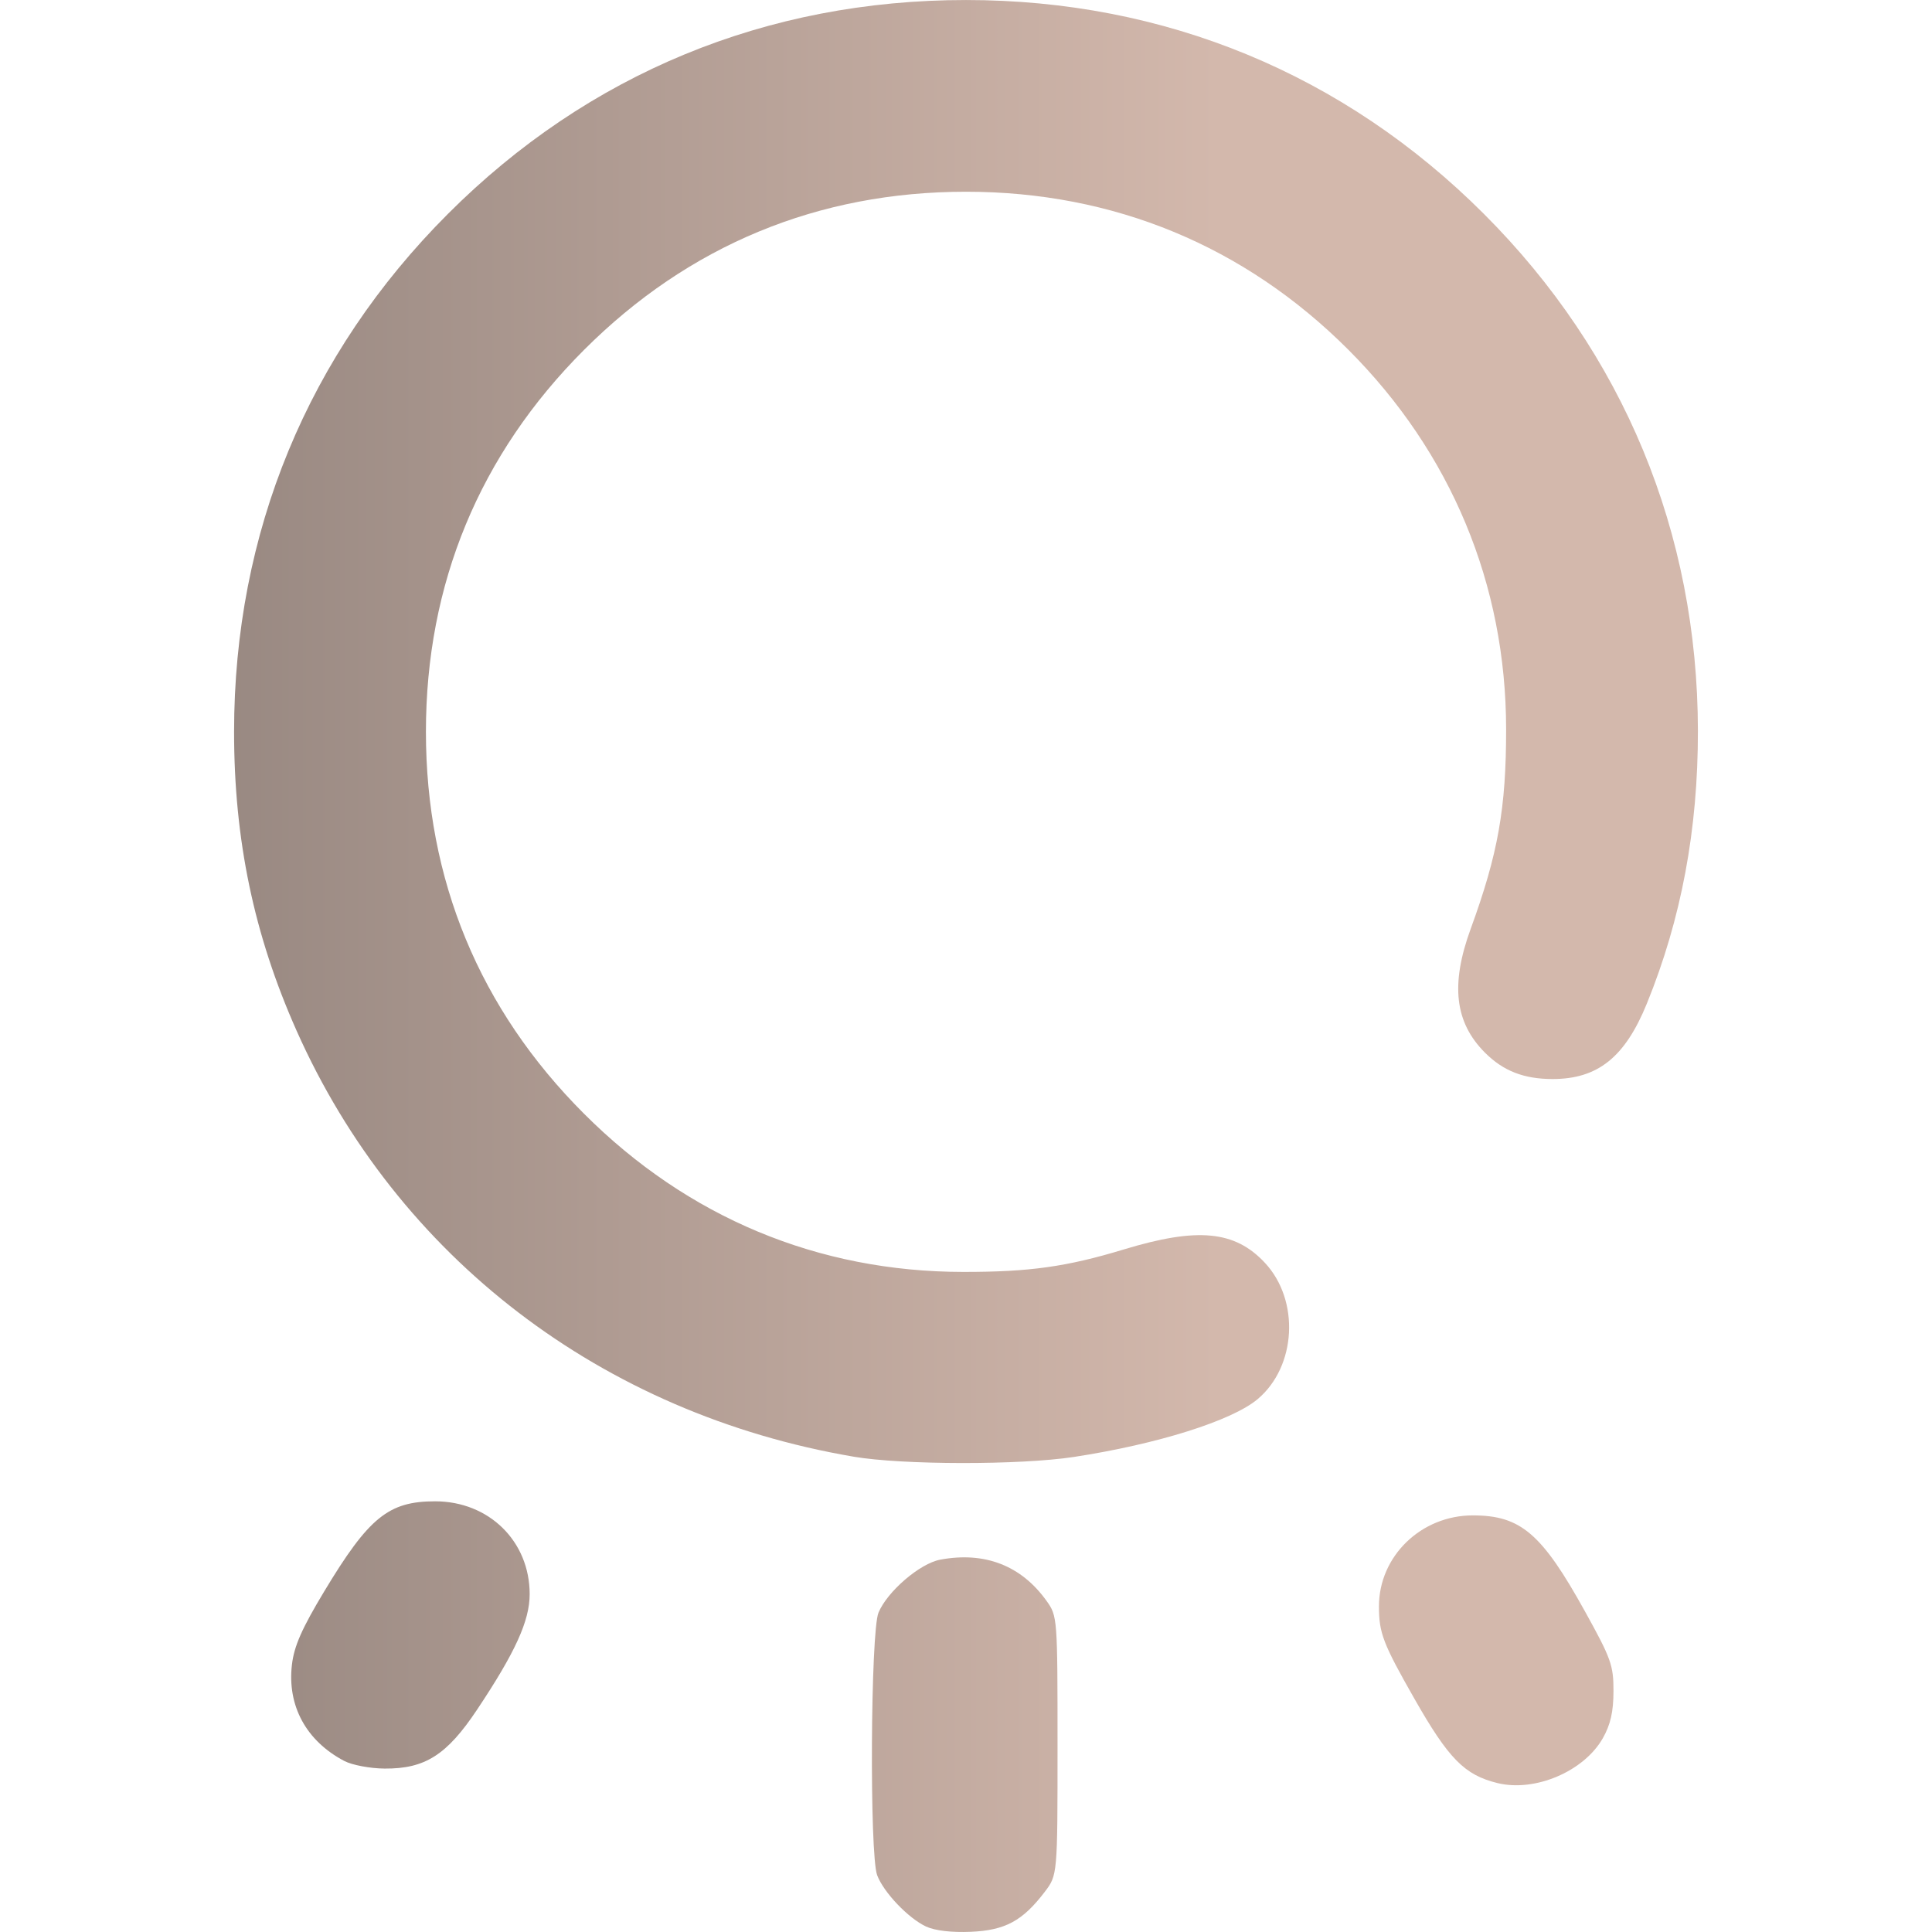
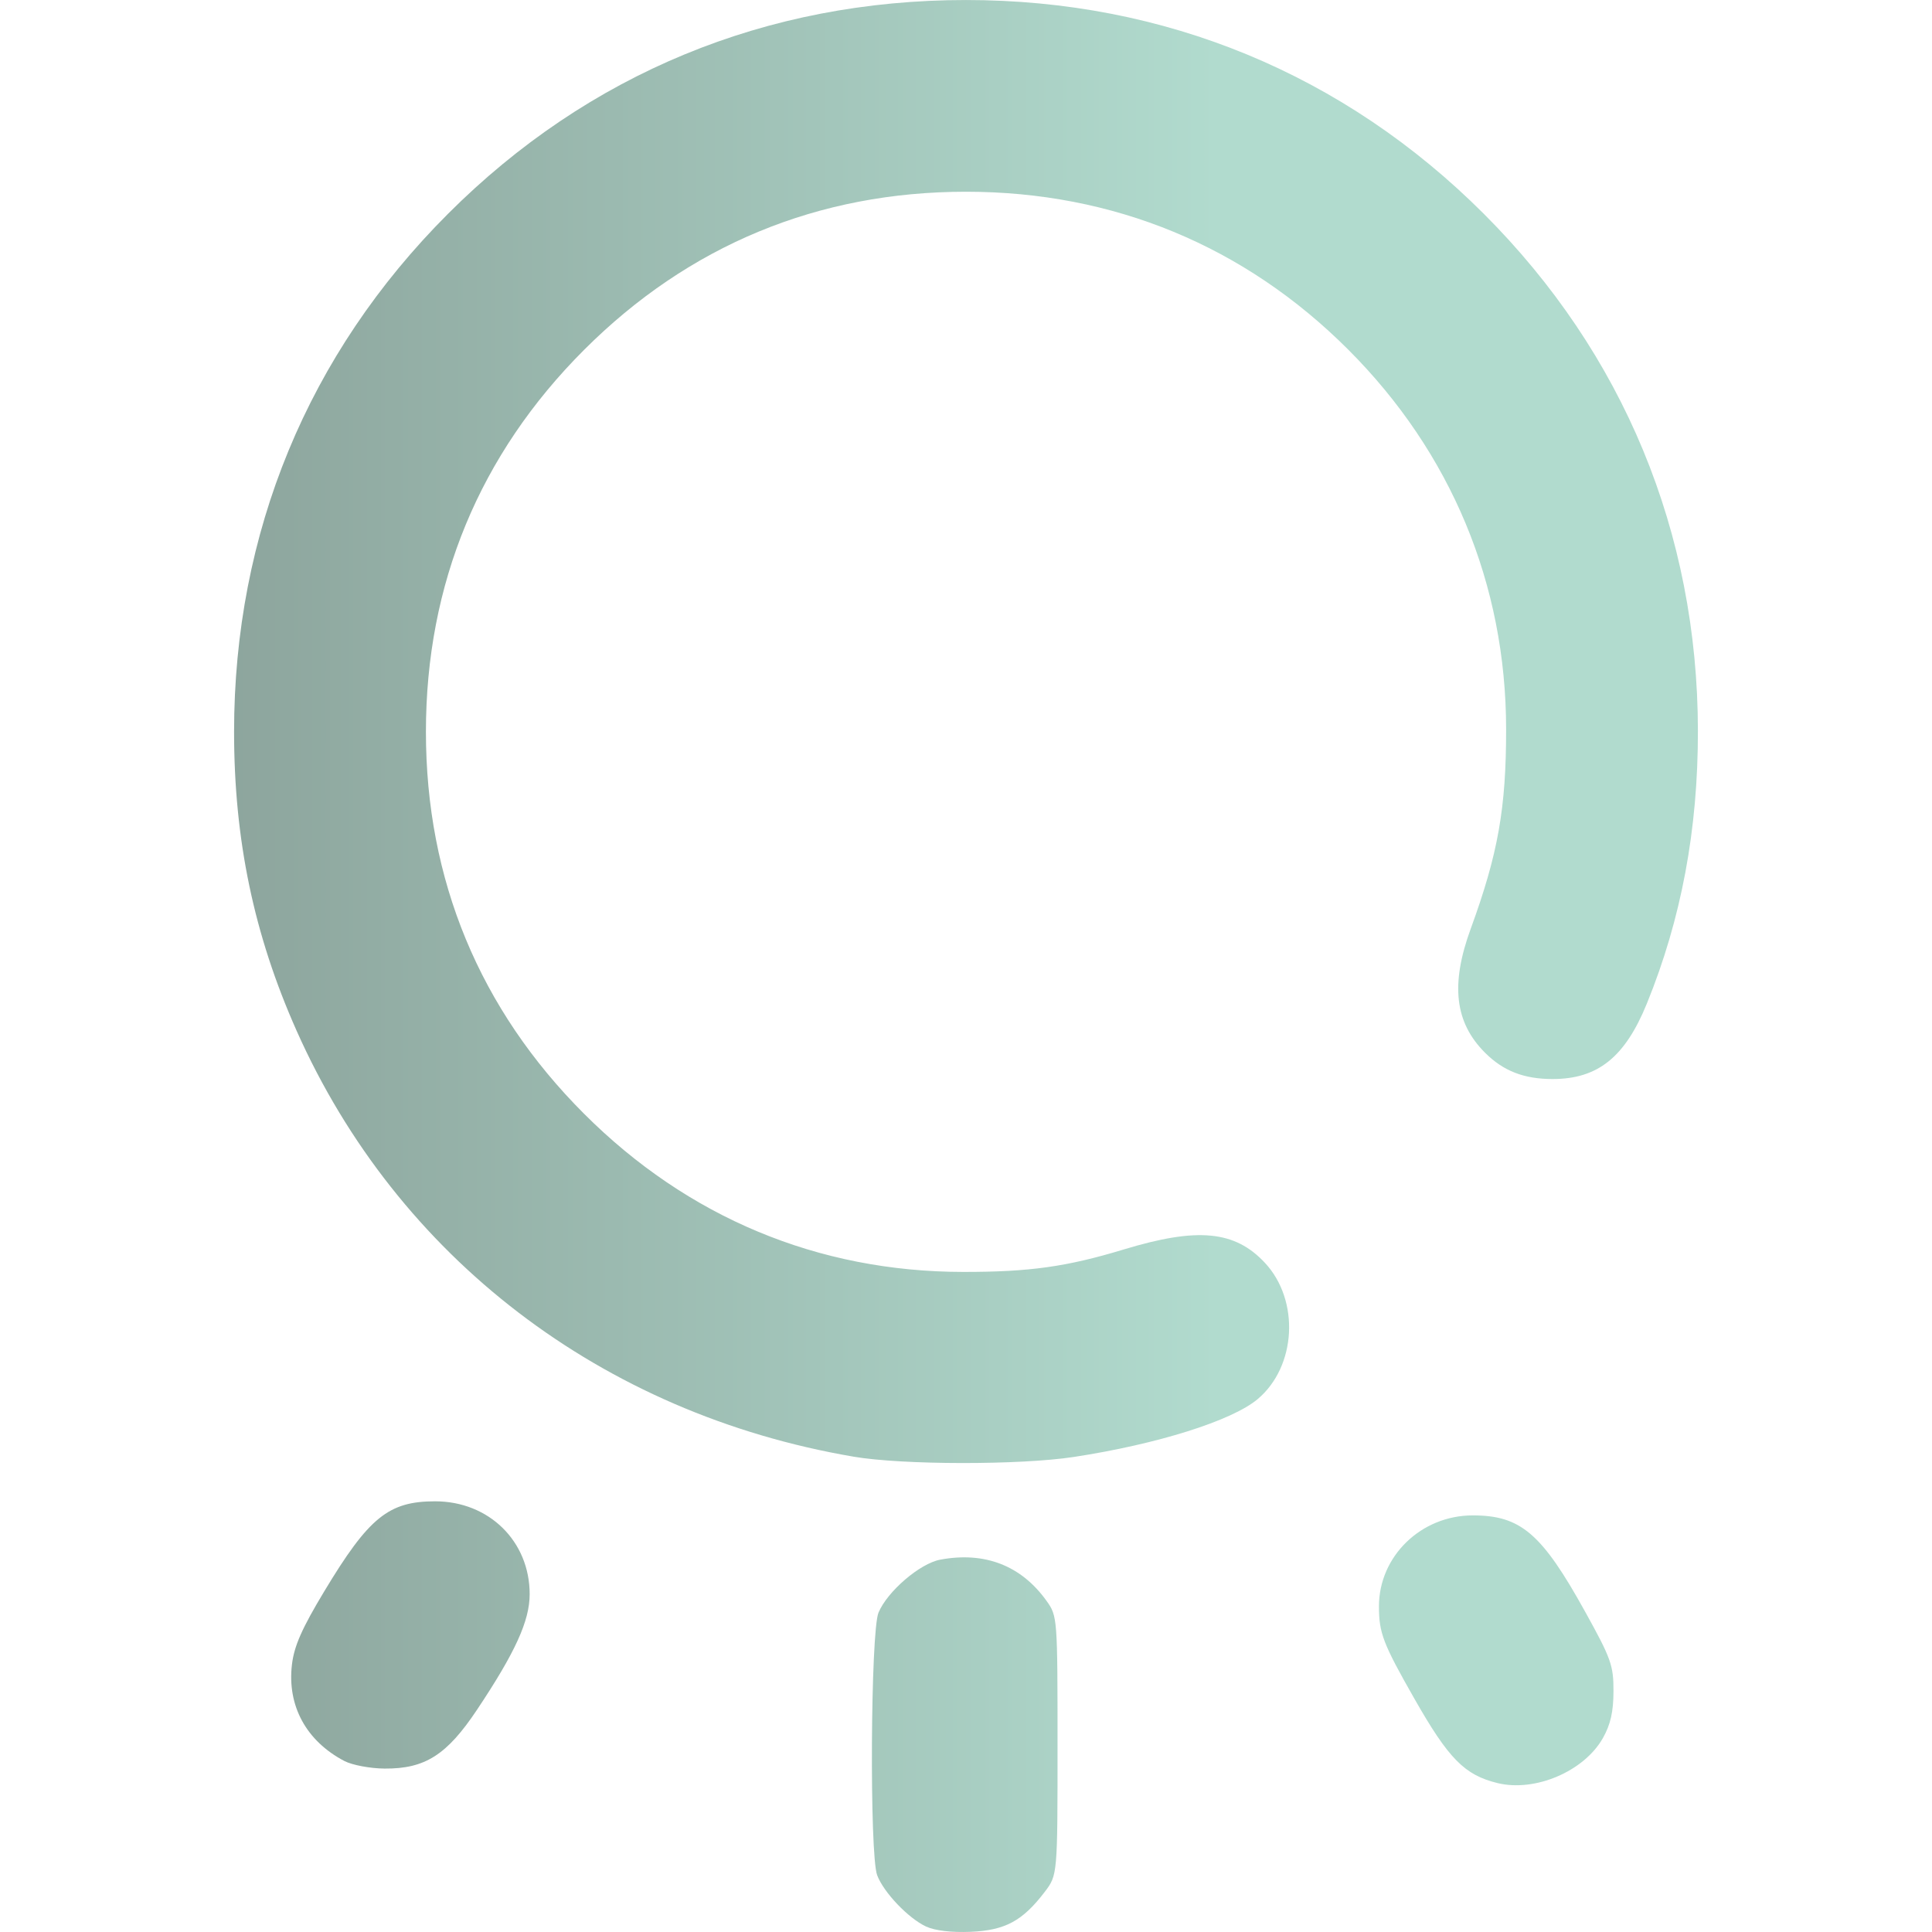
<svg xmlns="http://www.w3.org/2000/svg" xmlns:xlink="http://www.w3.org/1999/xlink" width="512" height="512" viewBox="0 0 135.467 135.467" version="1.1" id="svg1" xml:space="preserve">
  <defs id="defs1">
    <linearGradient id="linearGradient8">
-       <stop style="stop-color:#998982;stop-opacity:1;" offset="0" id="stop8" />
-       <stop style="stop-color:#D3B8AC;stop-opacity:1" offset="1" id="stop9" />
+       <stop style="stop-color:#8DA59D;stop-opacity:1;" offset="0" id="stop8" />
+       <stop style="stop-color:#B1DBCE;stop-opacity:1" offset="1" id="stop9" />
    </linearGradient>
    <linearGradient xlink:href="#linearGradient8" id="linearGradient9" x1="63.346" y1="198.606" x2="122.798" y2="198.606" gradientUnits="userSpaceOnUse" gradientTransform="translate(0.7788462,-83.33654)" />
  </defs>
  <g id="layer1" transform="matrix(1.165759,0,0,1.165759,-58.65043,-80.56182)">
    <path style="fill:url(#linearGradient9);fill-opacity:1" d="m 106.016,184.986 c -1.072,-0.499 -2.556,-2.055 -2.946,-3.09 -0.466,-1.237 -0.398,-14.652 0.081,-15.795 0.535,-1.279 2.489,-2.955 3.711,-3.184 2.678,-0.502 4.88,0.353 6.402,2.487 0.647,0.907 0.655,1.012 0.655,8.701 0,7.783 0,7.783 -0.775,8.8 -1.328,1.741 -2.373,2.305 -4.439,2.395 -1.144,0.05 -2.161,-0.069 -2.687,-0.314 z m 34.368,-8.631 c -1.983,-0.484 -2.941,-1.457 -5.002,-5.078 -1.887,-3.314 -2.131,-3.95 -2.131,-5.552 0,-3.014 2.534,-5.471 5.642,-5.471 2.886,0 4.151,1.083 6.753,5.779 1.571,2.836 1.716,3.241 1.712,4.798 -0.003,1.235 -0.178,2.006 -0.638,2.819 -1.132,1.999 -4.078,3.257 -6.335,2.705 z m -69.363,-1.329 c -2.296,-1.208 -3.444,-3.322 -3.15,-5.8 0.132,-1.115 0.598,-2.17 1.944,-4.406 2.68,-4.45 3.866,-5.413 6.666,-5.413 3.241,0 5.688,2.403 5.688,5.585 0,1.602 -0.866,3.503 -3.166,6.951 -1.816,2.722 -3.126,3.556 -5.557,3.539 -0.871,-0.006 -1.958,-0.211 -2.425,-0.457 z M 101.641,156.72 C 86.507,154.137 74.207,144.725 68.144,131.088 c -2.562,-5.762 -3.754,-11.467 -3.754,-17.964 0,-11.973 4.444,-22.735 12.867,-31.157 8.434,-8.434 19.157,-12.859 31.157,-12.859 11.96,0 22.736,4.451 31.151,12.866 8.393,8.393 12.856,19.172 12.871,31.083 0.007,5.946 -0.998,11.318 -3.07,16.41 -1.315,3.23 -2.952,4.541 -5.672,4.541 -1.72,0 -2.966,-0.485 -4.063,-1.583 -1.821,-1.821 -2.085,-4.102 -0.863,-7.448 1.649,-4.513 2.136,-7.263 2.132,-12.025 -0.008,-8.699 -3.309,-16.629 -9.497,-22.817 -6.239,-6.239 -14.123,-9.496 -22.989,-9.496 -8.9,0 -16.684,3.223 -22.973,9.512 -6.289,6.289 -9.512,14.073 -9.512,22.973 0,8.9 3.223,16.684 9.512,22.973 6.238,6.238 14.068,9.505 22.801,9.513 3.989,0.004 6.224,-0.309 9.668,-1.354 4.433,-1.345 6.674,-1.132 8.482,0.806 2.108,2.26 1.897,6.235 -0.436,8.198 -1.545,1.3 -6.027,2.71 -11.051,3.478 -3.247,0.496 -10.311,0.487 -13.264,-0.017 z" id="path8" />
  </g>
</svg>
